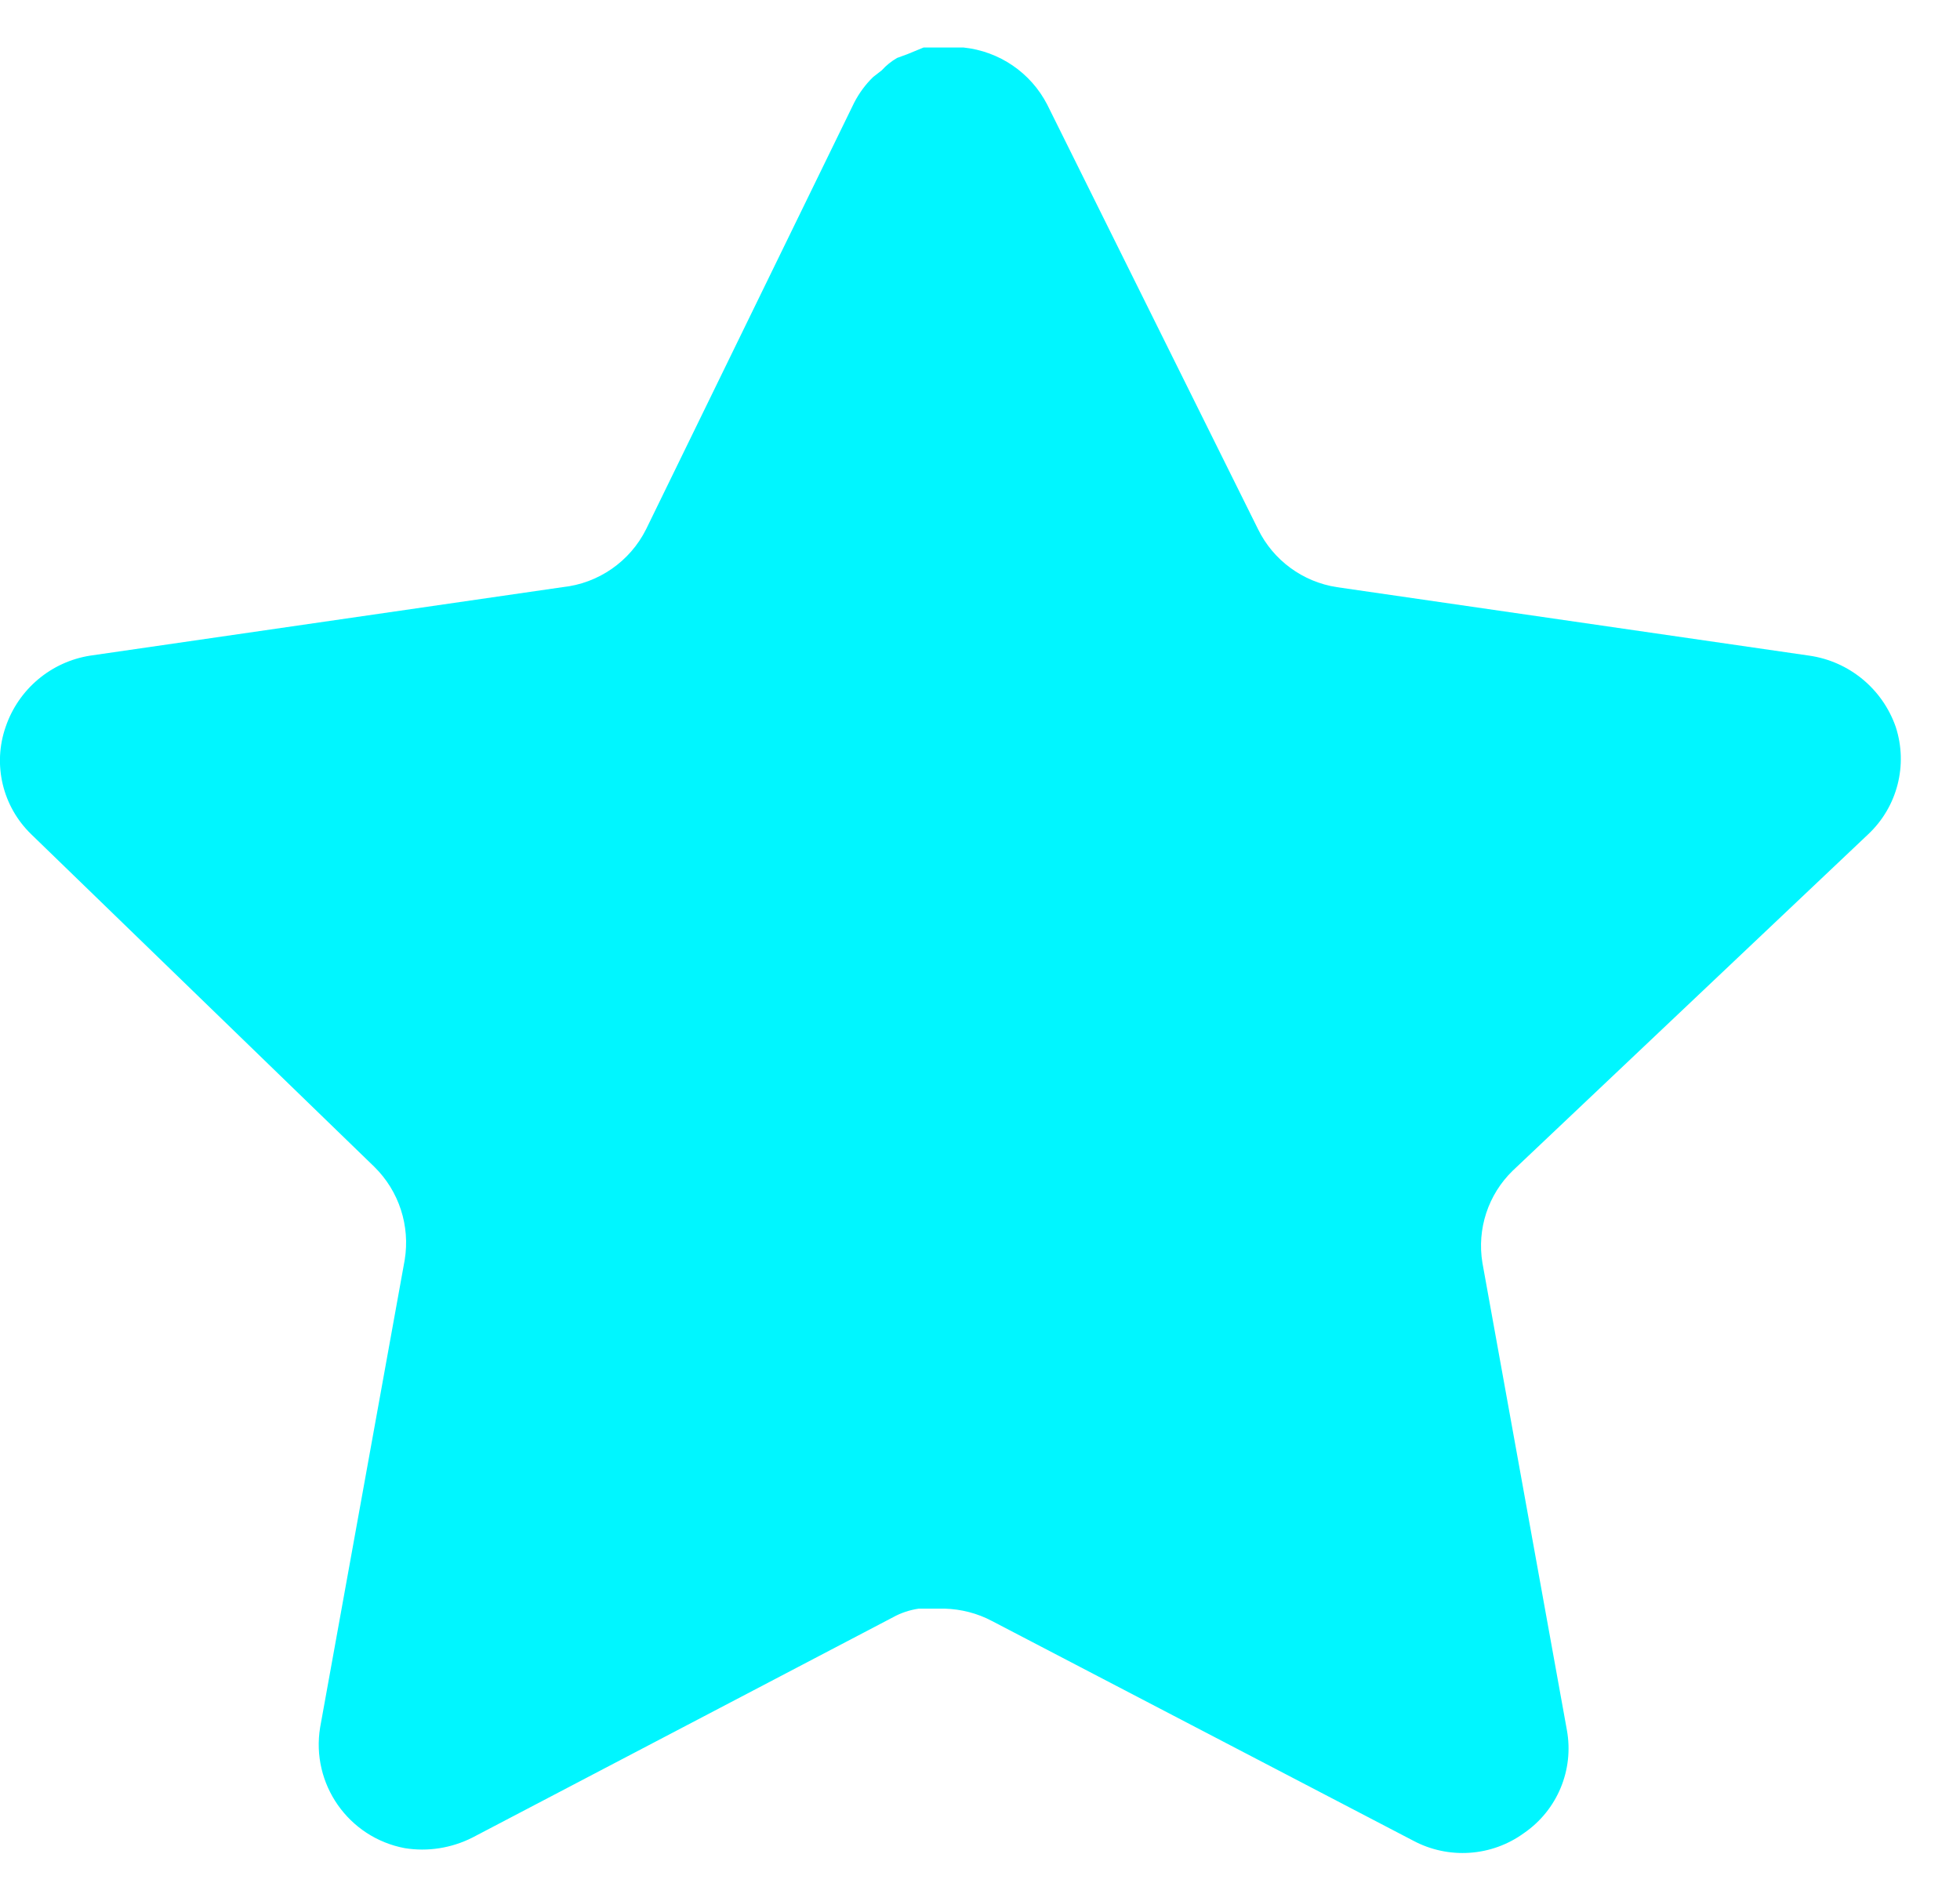
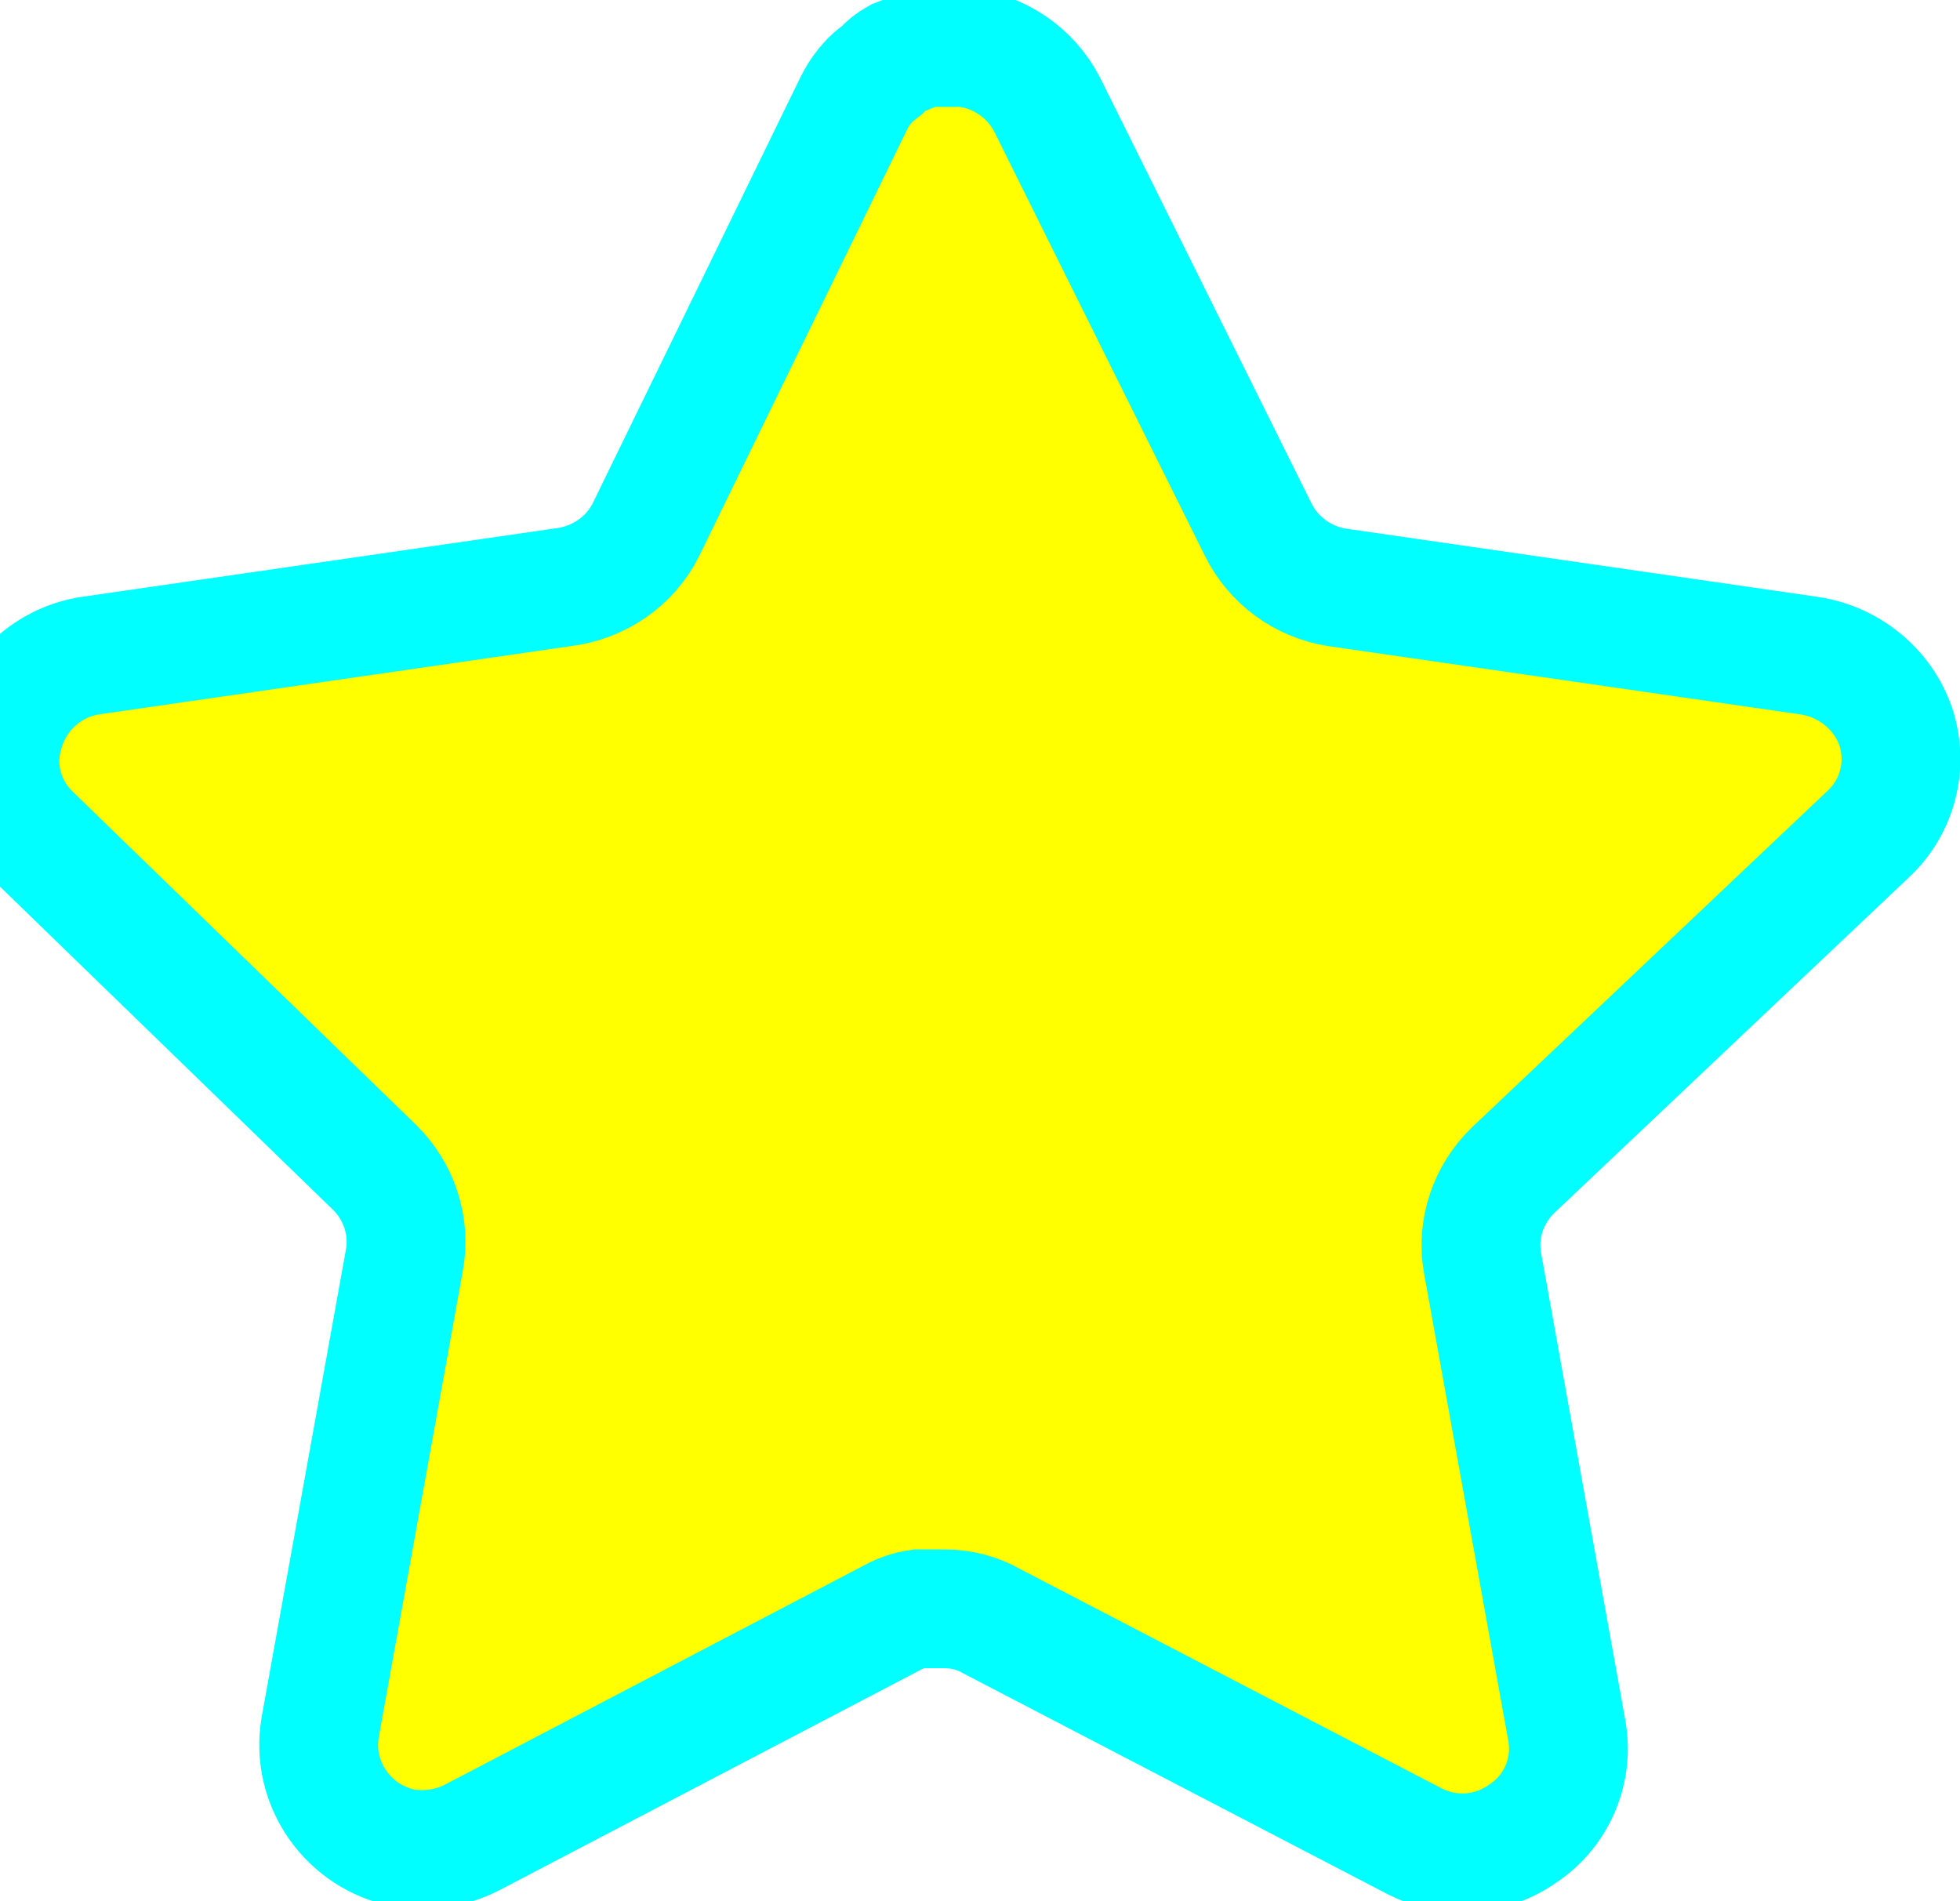
- <svg xmlns="http://www.w3.org/2000/svg" width="33" height="32" viewBox="0 0 33 32" fill="none">
-   <path d="M25.47 19.712C25.055 20.114 24.865 20.695 24.959 21.264L26.382 29.136C26.502 29.803 26.22 30.479 25.662 30.864C25.114 31.264 24.386 31.312 23.79 30.992L16.703 27.296C16.457 27.165 16.183 27.095 15.903 27.087H15.47C15.319 27.109 15.172 27.157 15.038 27.231L7.95 30.944C7.599 31.12 7.202 31.183 6.814 31.12C5.866 30.941 5.234 30.039 5.39 29.087L6.814 21.215C6.908 20.64 6.718 20.056 6.303 19.648L0.526 14.048C0.042 13.579 -0.126 12.875 0.095 12.24C0.31 11.607 0.857 11.144 1.518 11.04L9.47 9.887C10.074 9.824 10.606 9.456 10.878 8.912L14.382 1.728C14.465 1.568 14.572 1.421 14.702 1.296L14.846 1.184C14.921 1.101 15.007 1.032 15.103 0.976L15.278 0.912L15.55 0.8H16.223C16.825 0.863 17.354 1.223 17.631 1.76L21.182 8.912C21.438 9.435 21.935 9.799 22.51 9.887L30.462 11.04C31.134 11.136 31.695 11.6 31.918 12.24C32.127 12.882 31.946 13.586 31.454 14.048L25.47 19.712Z" fill="#00F6FF" />
+ <svg xmlns="http://www.w3.org/2000/svg" width="33" height="32">
+   <g class="layer">
+     <path d="m25.47,19.71c-0.41,0.4 -0.61,0.98 -0.51,1.55l1.42,7.88c0.12,0.66 -0.16,1.34 -0.72,1.72c-0.55,0.4 -1.27,0.45 -1.87,0.13l-7.09,-3.69c-0.24,-0.14 -0.52,-0.21 -0.8,-0.21l-0.43,0c-0.15,0.02 -0.3,0.07 -0.43,0.14l-7.09,3.71c-0.35,0.18 -0.75,0.24 -1.14,0.18c-0.94,-0.18 -1.58,-1.08 -1.42,-2.03l1.42,-7.88c0.1,-0.57 -0.09,-1.15 -0.51,-1.56l-5.77,-5.6c-0.49,-0.47 -0.66,-1.17 -0.43,-1.81c0.21,-0.63 0.76,-1.1 1.42,-1.2l7.95,-1.15c0.6,-0.07 1.14,-0.43 1.41,-0.98l3.5,-7.18c0.08,-0.16 0.19,-0.31 0.32,-0.43l0.15,-0.12c0.07,-0.08 0.16,-0.15 0.25,-0.2l0.18,-0.07l0.27,-0.11l0.67,0c0.6,0.06 1.13,0.42 1.41,0.96l3.55,7.15c0.26,0.53 0.76,0.89 1.33,0.98l7.95,1.15c0.67,0.1 1.24,0.56 1.46,1.2c0.21,0.64 0.03,1.35 -0.47,1.81l-5.98,5.66z" fill="#ffff00" id="svg_1" stroke="#0FF" stroke-width="2" />
+   </g>
</svg>
